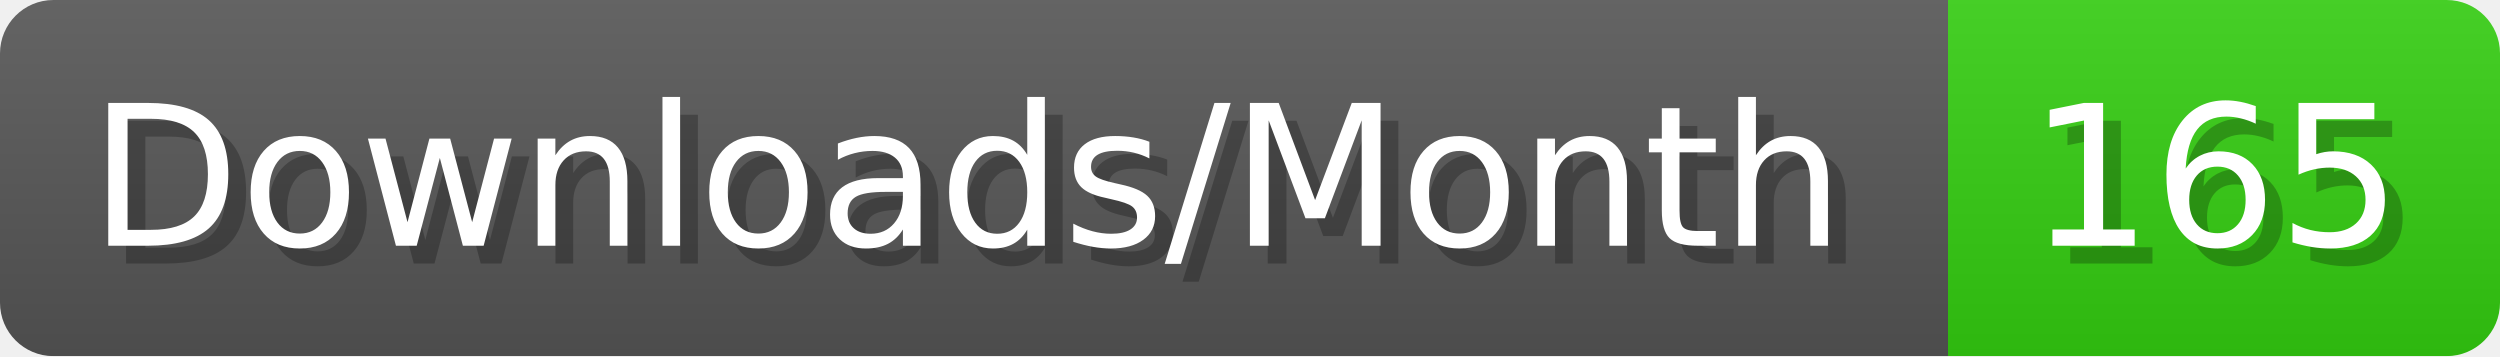
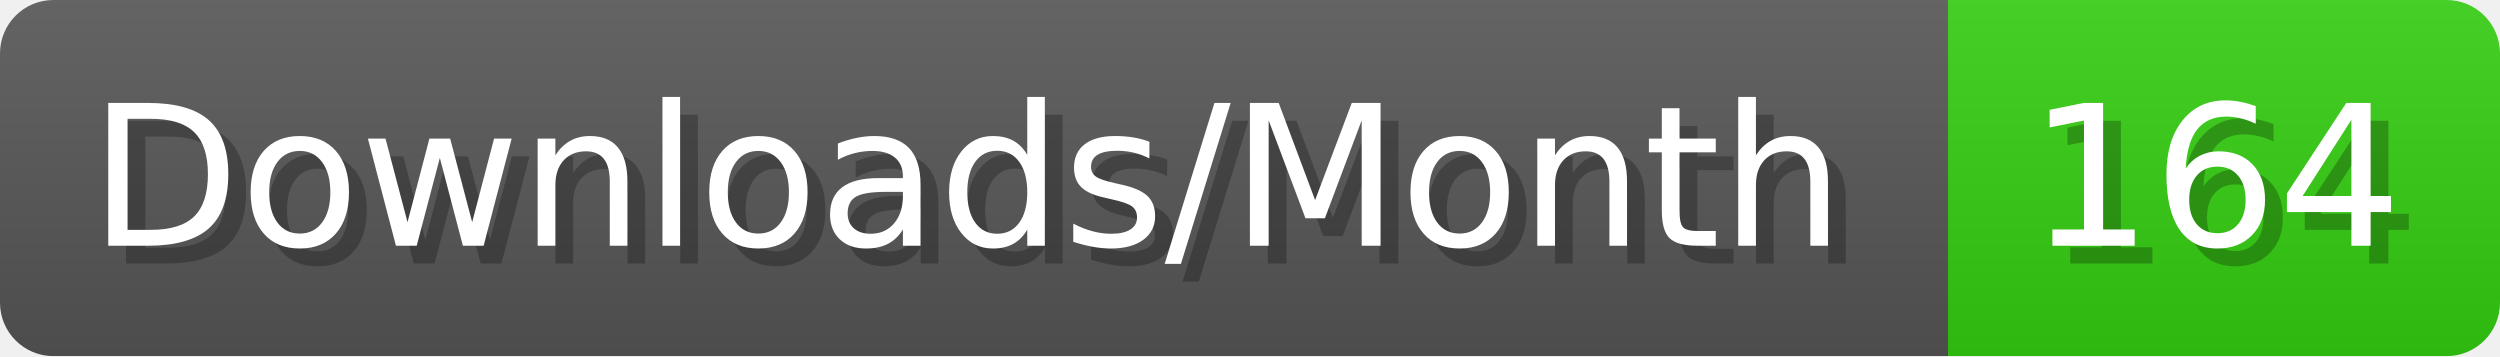
- <svg xmlns="http://www.w3.org/2000/svg" width="140.4" height="20" viewBox="0 0 1404 200" role="img" aria-label="Downloads/Month: 165">
+ <svg xmlns="http://www.w3.org/2000/svg" width="140.4" height="20" viewBox="0 0 1404 200" role="img" aria-label="Downloads/Month: 164">
  <linearGradient id="YlXUI" x2="0" y2="100%">
    <stop offset="0" stop-opacity=".1" stop-color="#EEE" />
    <stop offset="1" stop-opacity=".1" />
  </linearGradient>
  <mask id="JHhop">
    <rect width="1404" height="200" rx="30" fill="#FFF" />
  </mask>
  <g mask="url(#JHhop)">
    <rect width="1094" height="200" fill="#555" />
    <rect width="310" height="200" fill="#3C1" x="1094" />
    <rect width="1404" height="200" fill="url(#YlXUI)" />
  </g>
  <g aria-hidden="true" fill="#fff" text-anchor="start" font-family="Verdana,DejaVu Sans,sans-serif" font-size="110">
    <text x="60" y="148" textLength="994" fill="#000" opacity="0.25">Downloads/Month</text>
    <text x="50" y="138" textLength="994">Downloads/Month</text>
-     <text x="1149" y="148" textLength="210" fill="#000" opacity="0.25">165</text>
-     <text x="1139" y="138" textLength="210">165</text>
+     <text x="1149" y="148" textLength="210" fill="#000" opacity="0.25">164</text>
+     <text x="1139" y="138" textLength="210">164</text>
  </g>
</svg>
